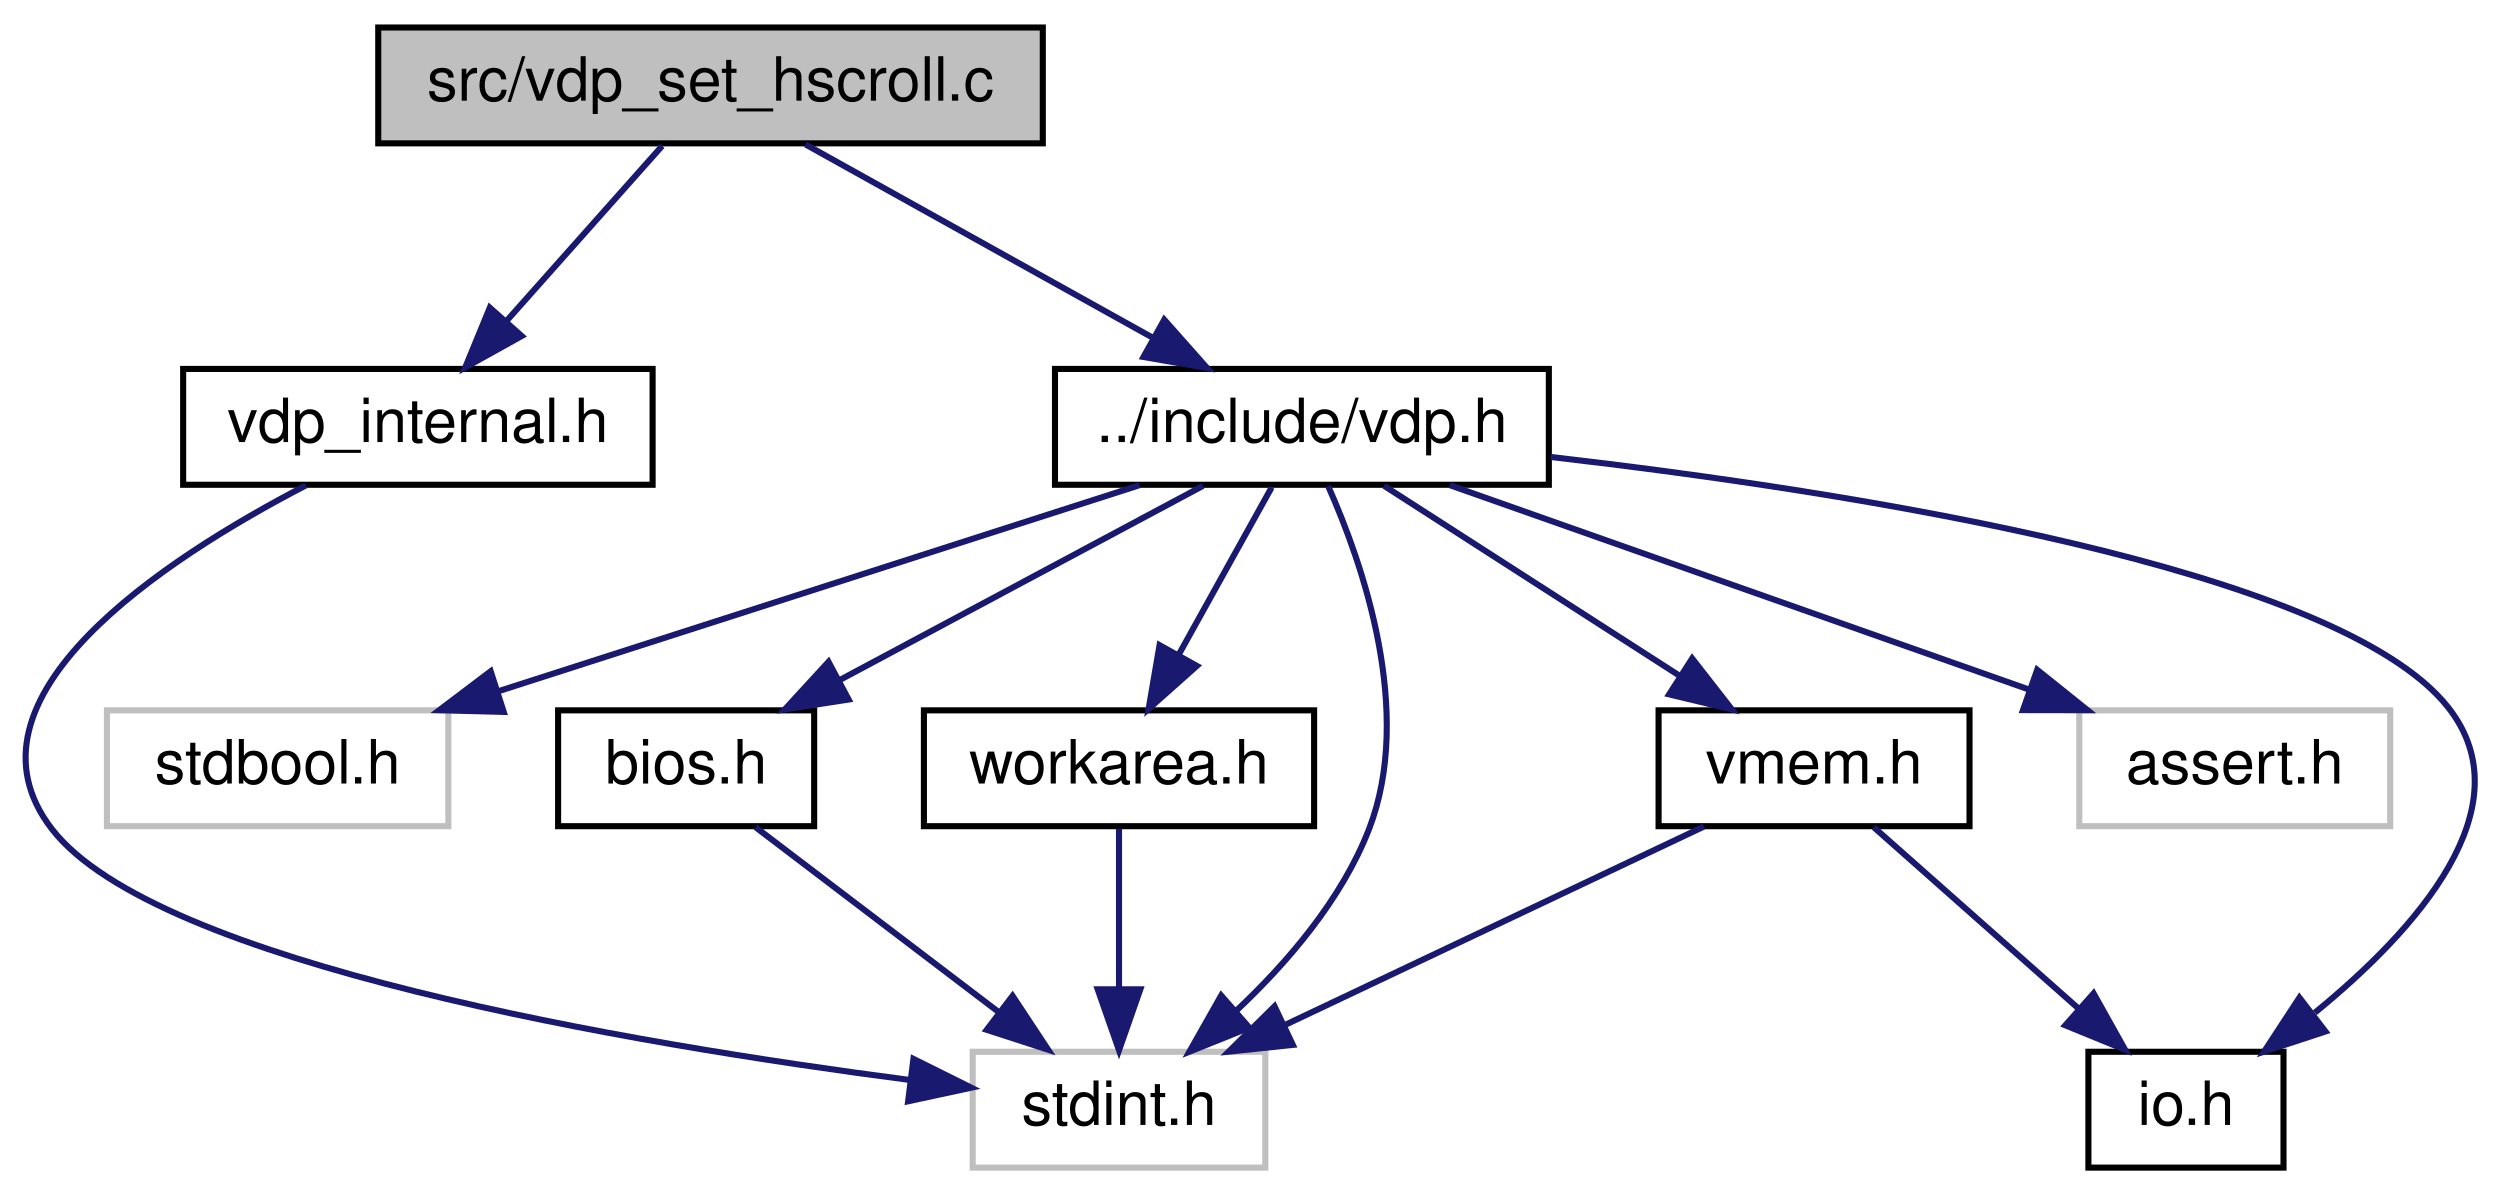
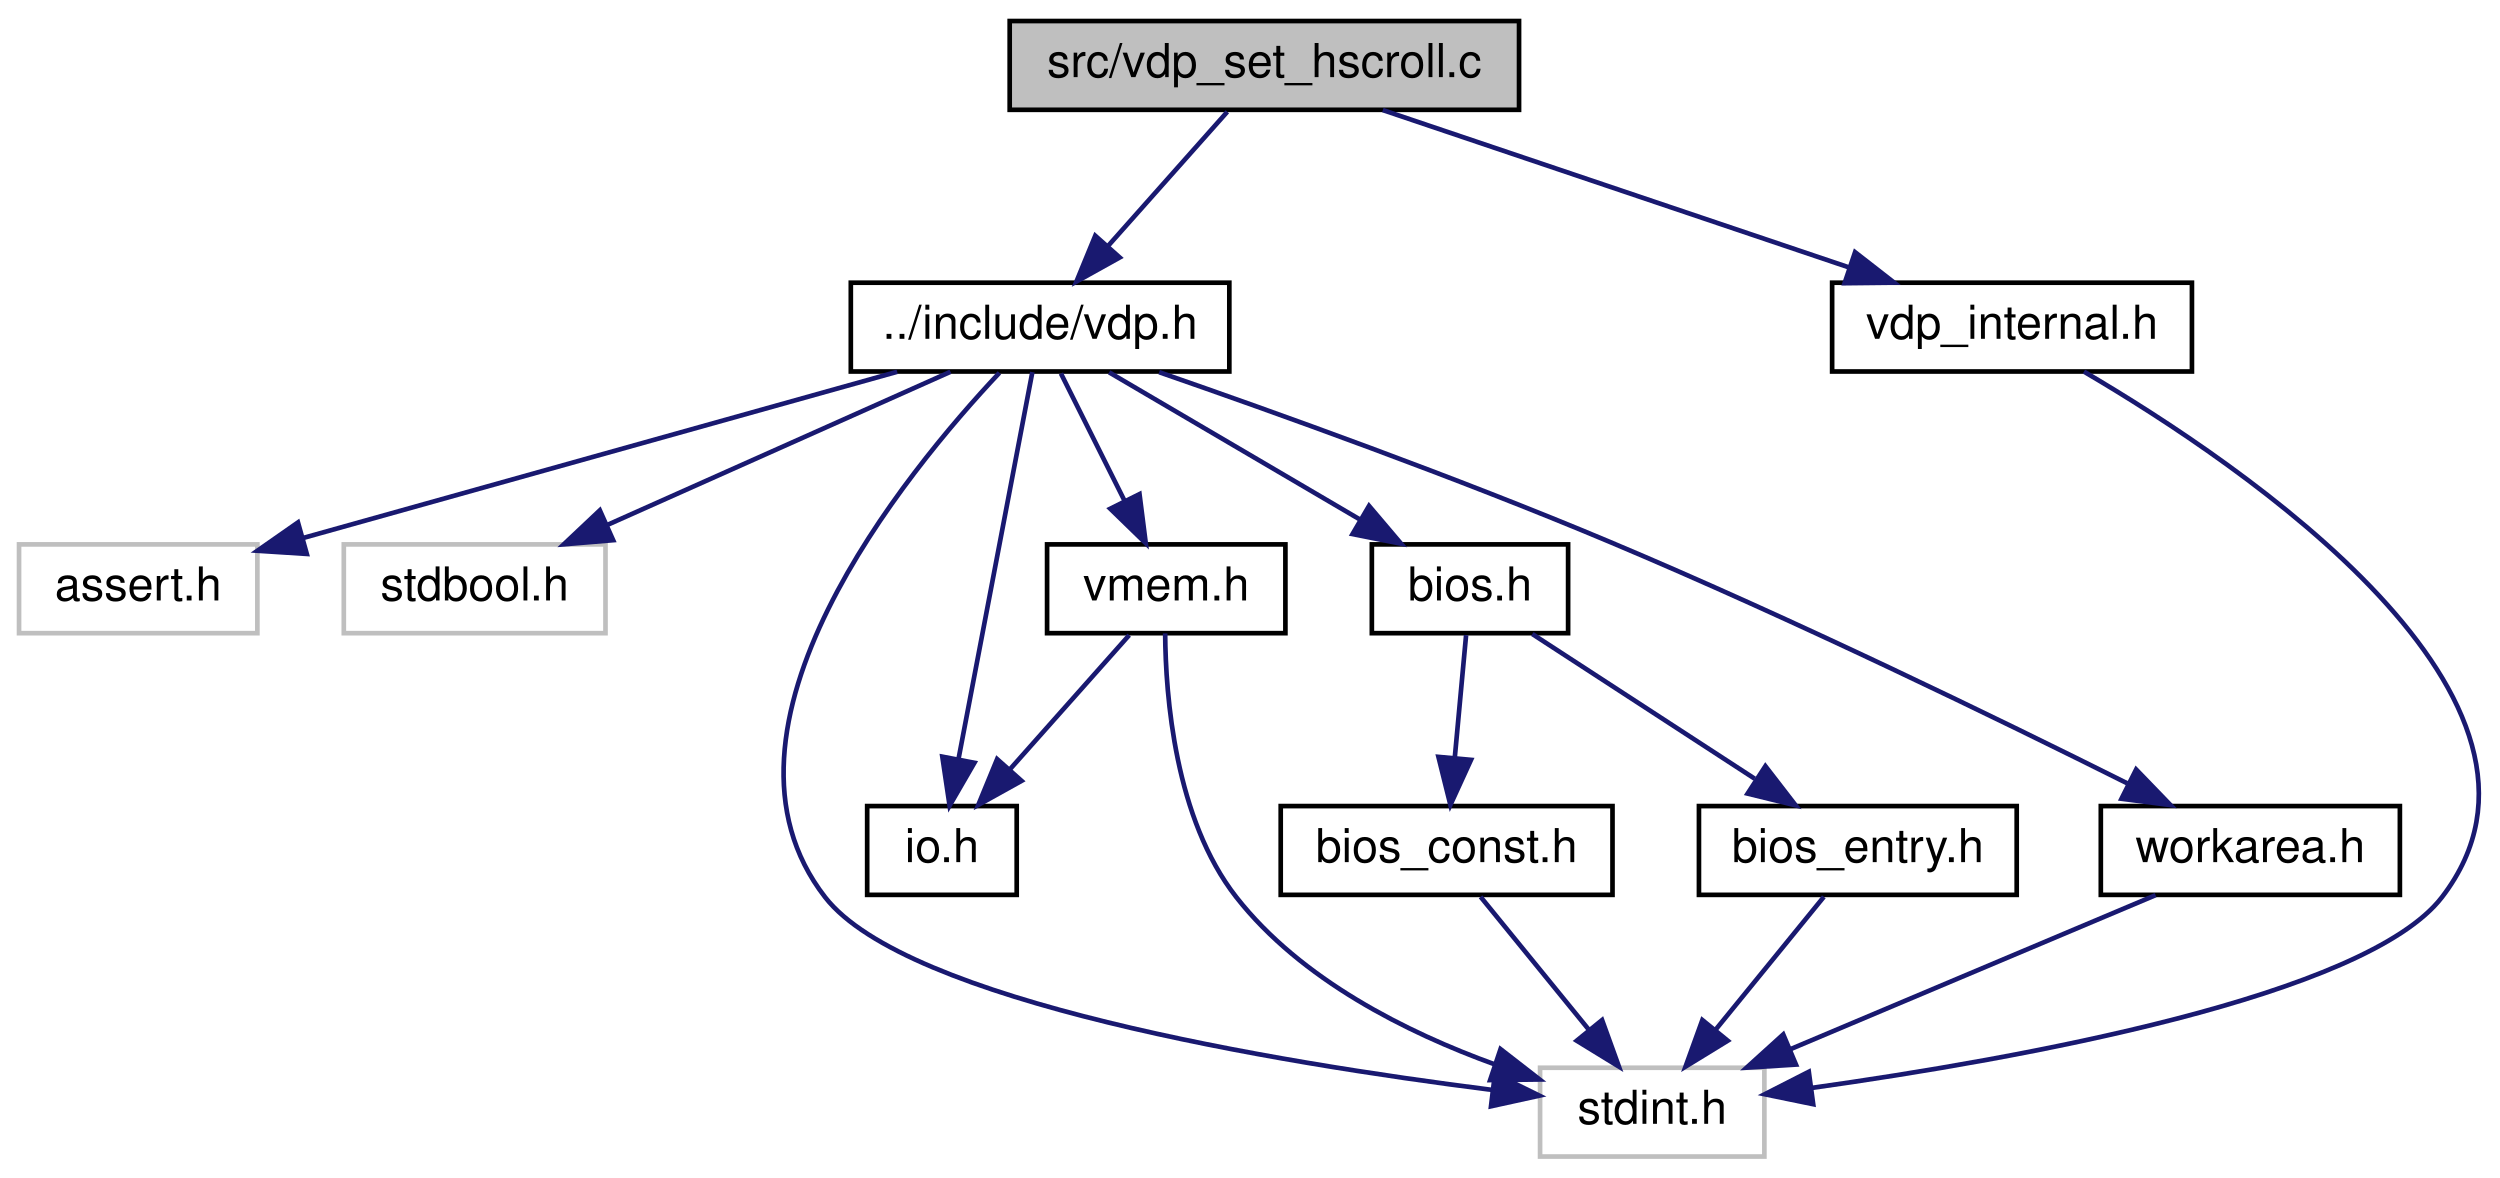
- <svg xmlns="http://www.w3.org/2000/svg" xmlns:xlink="http://www.w3.org/1999/xlink" width="410pt" height="196pt" viewBox="0.00 0.00 410.05 196.00">
-   <g id="graph0" class="graph" transform="scale(1 1) rotate(0) translate(4 192)">
+ <svg xmlns="http://www.w3.org/2000/svg" xmlns:xlink="http://www.w3.org/1999/xlink" width="535pt" height="252pt" viewBox="0.00 0.00 534.85 252.00">
+   <g id="graph0" class="graph" transform="scale(1 1) rotate(0) translate(4 248)">
    <g id="node1" class="node">
      <g id="a_node1">
        <a xlink:title="Copyright (c) 2021 Daishi Mori (mori0091)">
-           <polygon fill="#bfbfbf" stroke="black" points="58.04,-168.5 58.04,-187.5 167.04,-187.5 167.04,-168.5 58.04,-168.5" />
-           <text text-anchor="middle" x="112.54" y="-175.5" font-family="Helvetica,sans-Serif" font-size="10.00">src/vdp_set_hscroll.c</text>
+           <polygon fill="#bfbfbf" stroke="black" points="212,-224.5 212,-243.5 321,-243.5 321,-224.5 212,-224.5" />
+           <text text-anchor="middle" x="266.5" y="-231.5" font-family="Helvetica,sans-Serif" font-size="10.00">src/vdp_set_hscroll.c</text>
        </a>
      </g>
    </g>
    <g id="node2" class="node">
      <g id="a_node2">
        <a xlink:href="vdp_8h.html" target="_top" xlink:title="Data types and functions for VDP (Video Display Proccessor) access.">
-           <polygon fill="none" stroke="black" points="169.04,-112.5 169.04,-131.5 250.04,-131.5 250.04,-112.5 169.04,-112.5" />
-           <text text-anchor="middle" x="209.54" y="-119.5" font-family="Helvetica,sans-Serif" font-size="10.00">../include/vdp.h</text>
+           <polygon fill="none" stroke="black" points="178,-168.5 178,-187.5 259,-187.5 259,-168.5 178,-168.5" />
+           <text text-anchor="middle" x="218.5" y="-175.5" font-family="Helvetica,sans-Serif" font-size="10.00">../include/vdp.h</text>
        </a>
      </g>
    </g>
    <g id="edge1" class="edge">
-       <path fill="none" stroke="midnightblue" d="M128.12,-168.32C143.54,-159.74 167.35,-146.49 185.25,-136.52" />
-       <polygon fill="midnightblue" stroke="midnightblue" points="186.96,-139.58 193.99,-131.65 183.55,-133.46 186.96,-139.58" />
+       <path fill="none" stroke="midnightblue" d="M258.57,-224.08C251.65,-216.3 241.43,-204.8 233.05,-195.37" />
+       <polygon fill="midnightblue" stroke="midnightblue" points="235.54,-192.9 226.28,-187.75 230.31,-197.55 235.54,-192.9" />
    </g>
-     <g id="node10" class="node">
-       <g id="a_node10">
+     <g id="node12" class="node">
+       <g id="a_node12">
        <a xlink:href="vdp__internal_8h.html" target="_top" xlink:title="Copyright (c) 2021 Daishi Mori (mori0091)">
-           <polygon fill="none" stroke="black" points="26.04,-112.5 26.04,-131.5 103.04,-131.5 103.04,-112.5 26.04,-112.5" />
-           <text text-anchor="middle" x="64.54" y="-119.5" font-family="Helvetica,sans-Serif" font-size="10.00">vdp_internal.h</text>
+           <polygon fill="none" stroke="black" points="388,-168.5 388,-187.5 465,-187.5 465,-168.5 388,-168.5" />
+           <text text-anchor="middle" x="426.5" y="-175.5" font-family="Helvetica,sans-Serif" font-size="10.00">vdp_internal.h</text>
        </a>
      </g>
    </g>
-     <g id="edge13" class="edge">
-       <path fill="none" stroke="midnightblue" d="M104.61,-168.08C97.69,-160.3 87.47,-148.8 79.08,-139.37" />
-       <polygon fill="midnightblue" stroke="midnightblue" points="81.57,-136.9 72.31,-131.75 76.34,-141.55 81.57,-136.9" />
+     <g id="edge16" class="edge">
+       <path fill="none" stroke="midnightblue" d="M291.85,-224.44C318.77,-215.36 361.5,-200.94 391.59,-190.78" />
+       <polygon fill="midnightblue" stroke="midnightblue" points="392.91,-194.03 401.27,-187.52 390.67,-187.4 392.91,-194.03" />
    </g>
    <g id="node3" class="node">
      <g id="a_node3">
        <a xlink:title=" ">
-           <polygon fill="none" stroke="#bfbfbf" points="337.04,-56.5 337.04,-75.5 388.04,-75.5 388.04,-56.5 337.04,-56.5" />
-           <text text-anchor="middle" x="362.54" y="-63.5" font-family="Helvetica,sans-Serif" font-size="10.00">assert.h</text>
+           <polygon fill="none" stroke="#bfbfbf" points="0,-112.5 0,-131.5 51,-131.5 51,-112.5 0,-112.5" />
+           <text text-anchor="middle" x="25.5" y="-119.5" font-family="Helvetica,sans-Serif" font-size="10.00">assert.h</text>
        </a>
      </g>
    </g>
    <g id="edge2" class="edge">
-       <path fill="none" stroke="midnightblue" d="M233.78,-112.44C259.41,-103.4 300.02,-89.06 328.77,-78.92" />
-       <polygon fill="midnightblue" stroke="midnightblue" points="330.14,-82.15 338.41,-75.52 327.81,-75.54 330.14,-82.15" />
+       <path fill="none" stroke="midnightblue" d="M187.92,-168.44C153.33,-158.77 97.1,-143.03 60.71,-132.85" />
+       <polygon fill="midnightblue" stroke="midnightblue" points="61.58,-129.46 51.01,-130.14 59.69,-136.2 61.58,-129.46" />
    </g>
    <g id="node4" class="node">
      <g id="a_node4">
        <a xlink:title=" ">
-           <polygon fill="none" stroke="#bfbfbf" points="13.54,-56.5 13.54,-75.5 69.54,-75.5 69.54,-56.5 13.54,-56.5" />
-           <text text-anchor="middle" x="41.54" y="-63.5" font-family="Helvetica,sans-Serif" font-size="10.00">stdbool.h</text>
+           <polygon fill="none" stroke="#bfbfbf" points="69.5,-112.5 69.5,-131.5 125.5,-131.5 125.5,-112.5 69.5,-112.5" />
+           <text text-anchor="middle" x="97.5" y="-119.5" font-family="Helvetica,sans-Serif" font-size="10.00">stdbool.h</text>
        </a>
      </g>
    </g>
    <g id="edge3" class="edge">
-       <path fill="none" stroke="midnightblue" d="M182.92,-112.44C154.53,-103.32 109.4,-88.81 77.78,-78.65" />
-       <polygon fill="midnightblue" stroke="midnightblue" points="78.62,-75.24 68.03,-75.52 76.48,-81.91 78.62,-75.24" />
+       <path fill="none" stroke="midnightblue" d="M199.33,-168.44C179.59,-159.64 148.61,-145.81 126.01,-135.72" />
+       <polygon fill="midnightblue" stroke="midnightblue" points="127.14,-132.4 116.58,-131.52 124.29,-138.79 127.14,-132.4" />
    </g>
    <g id="node5" class="node">
      <g id="a_node5">
        <a xlink:title=" ">
-           <polygon fill="none" stroke="#bfbfbf" points="155.54,-0.5 155.54,-19.5 203.54,-19.5 203.54,-0.5 155.54,-0.5" />
-           <text text-anchor="middle" x="179.54" y="-7.5" font-family="Helvetica,sans-Serif" font-size="10.00">stdint.h</text>
+           <polygon fill="none" stroke="#bfbfbf" points="325.5,-0.5 325.5,-19.5 373.5,-19.5 373.5,-0.5 325.5,-0.5" />
+           <text text-anchor="middle" x="349.5" y="-7.5" font-family="Helvetica,sans-Serif" font-size="10.00">stdint.h</text>
        </a>
      </g>
    </g>
    <g id="edge4" class="edge">
-       <path fill="none" stroke="midnightblue" d="M213.84,-112.29C219.52,-99.54 227.98,-75.21 220.54,-56 216.08,-44.5 207.17,-34.13 198.79,-26.25" />
-       <polygon fill="midnightblue" stroke="midnightblue" points="200.91,-23.46 191.08,-19.51 196.3,-28.73 200.91,-23.46" />
+       <path fill="none" stroke="midnightblue" d="M209.8,-168.22C189.83,-147 144.5,-92.02 172.5,-56 189.83,-33.71 268.74,-20.65 315.14,-14.77" />
+       <polygon fill="midnightblue" stroke="midnightblue" points="315.84,-18.21 325.35,-13.53 315,-11.26 315.84,-18.21" />
    </g>
    <g id="node6" class="node">
      <g id="a_node6">
        <a xlink:href="io_8h.html" target="_top" xlink:title="Copyright (c) 2021 Daishi Mori (mori0091)">
-           <polygon fill="none" stroke="black" points="338.54,-0.5 338.54,-19.5 370.54,-19.5 370.54,-0.5 338.54,-0.5" />
-           <text text-anchor="middle" x="354.54" y="-7.5" font-family="Helvetica,sans-Serif" font-size="10.00">io.h</text>
+           <polygon fill="none" stroke="black" points="181.5,-56.5 181.5,-75.5 213.5,-75.5 213.5,-56.5 181.5,-56.5" />
+           <text text-anchor="middle" x="197.5" y="-63.5" font-family="Helvetica,sans-Serif" font-size="10.00">io.h</text>
        </a>
      </g>
    </g>
    <g id="edge5" class="edge">
-       <path fill="none" stroke="midnightblue" d="M250.34,-117.06C300.02,-111.33 379.56,-98.79 397.54,-76 410.45,-59.63 392.23,-39.41 375.68,-25.91" />
-       <polygon fill="midnightblue" stroke="midnightblue" points="377.42,-22.83 367.35,-19.52 373.15,-28.38 377.42,-22.83" />
+       <path fill="none" stroke="midnightblue" d="M216.85,-168.37C213.46,-150.62 205.65,-109.67 201.05,-85.6" />
+       <polygon fill="midnightblue" stroke="midnightblue" points="204.45,-84.76 199.14,-75.59 197.58,-86.07 204.45,-84.76" />
    </g>
    <g id="node7" class="node">
      <g id="a_node7">
        <a xlink:href="vmem_8h.html" target="_top" xlink:title="Data types and functions for VRAM access.">
-           <polygon fill="none" stroke="black" points="268.04,-56.5 268.04,-75.5 319.04,-75.5 319.04,-56.5 268.04,-56.5" />
-           <text text-anchor="middle" x="293.54" y="-63.5" font-family="Helvetica,sans-Serif" font-size="10.00">vmem.h</text>
+           <polygon fill="none" stroke="black" points="220,-112.5 220,-131.5 271,-131.5 271,-112.5 220,-112.5" />
+           <text text-anchor="middle" x="245.5" y="-119.5" font-family="Helvetica,sans-Serif" font-size="10.00">vmem.h</text>
        </a>
      </g>
    </g>
    <g id="edge6" class="edge">
-       <path fill="none" stroke="midnightblue" d="M223.03,-112.32C236.14,-103.9 256.25,-90.97 271.64,-81.07" />
-       <polygon fill="midnightblue" stroke="midnightblue" points="273.55,-84.01 280.07,-75.65 269.77,-78.12 273.55,-84.01" />
+       <path fill="none" stroke="midnightblue" d="M222.96,-168.08C226.65,-160.69 232.02,-149.95 236.59,-140.81" />
+       <polygon fill="midnightblue" stroke="midnightblue" points="239.78,-142.26 241.12,-131.75 233.52,-139.13 239.78,-142.26" />
    </g>
    <g id="node8" class="node">
      <g id="a_node8">
        <a xlink:href="bios_8h.html" target="_top" xlink:title="Copyright (c) 2021 Daishi Mori (mori0091)">
-           <polygon fill="none" stroke="black" points="87.54,-56.5 87.54,-75.5 129.54,-75.5 129.54,-56.5 87.54,-56.5" />
-           <text text-anchor="middle" x="108.54" y="-63.5" font-family="Helvetica,sans-Serif" font-size="10.00">bios.h</text>
+           <polygon fill="none" stroke="black" points="289.5,-112.5 289.5,-131.5 331.5,-131.5 331.5,-112.5 289.5,-112.5" />
+           <text text-anchor="middle" x="310.5" y="-119.5" font-family="Helvetica,sans-Serif" font-size="10.00">bios.h</text>
        </a>
      </g>
    </g>
    <g id="edge9" class="edge">
-       <path fill="none" stroke="midnightblue" d="M193.31,-112.32C177.19,-103.7 152.24,-90.36 133.57,-80.39" />
-       <polygon fill="midnightblue" stroke="midnightblue" points="135.19,-77.28 124.72,-75.65 131.89,-83.46 135.19,-77.28" />
+       <path fill="none" stroke="midnightblue" d="M233.28,-168.32C247.77,-159.82 270.07,-146.73 286.99,-136.8" />
+       <polygon fill="midnightblue" stroke="midnightblue" points="288.9,-139.74 295.76,-131.65 285.36,-133.7 288.9,-139.74" />
+     </g>
+     <g id="node11" class="node">
+       <g id="a_node11">
+         <a xlink:href="workarea_8h.html" target="_top" xlink:title="Copyright (c) 2021 Daishi Mori (mori0091)">
+           <polygon fill="none" stroke="black" points="445.5,-56.5 445.5,-75.5 509.5,-75.5 509.5,-56.5 445.5,-56.5" />
+           <text text-anchor="middle" x="477.5" y="-63.5" font-family="Helvetica,sans-Serif" font-size="10.00">workarea.h</text>
+         </a>
+       </g>
+     </g>
+     <g id="edge14" class="edge">
+       <path fill="none" stroke="midnightblue" d="M243.99,-168.35C268.85,-159.73 307.62,-145.83 340.5,-132 379.62,-115.54 423.79,-94.04 451.15,-80.37" />
+       <polygon fill="midnightblue" stroke="midnightblue" points="453.06,-83.33 460.42,-75.71 449.92,-77.07 453.06,-83.33" />
+     </g>
+     <g id="edge7" class="edge">
+       <path fill="none" stroke="midnightblue" d="M245.27,-112.45C245.36,-99.01 247.36,-72.77 260.5,-56 274.32,-38.36 296.92,-27.05 315.89,-20.19" />
+       <polygon fill="midnightblue" stroke="midnightblue" points="317.04,-23.49 325.41,-16.99 314.81,-16.86 317.04,-23.49" />
+     </g>
+     <g id="edge8" class="edge">
+       <path fill="none" stroke="midnightblue" d="M237.57,-112.08C230.65,-104.3 220.43,-92.8 212.05,-83.37" />
+       <polygon fill="midnightblue" stroke="midnightblue" points="214.54,-80.9 205.28,-75.75 209.31,-85.55 214.54,-80.9" />
    </g>
    <g id="node9" class="node">
      <g id="a_node9">
-         <a xlink:href="workarea_8h.html" target="_top" xlink:title="Copyright (c) 2021 Daishi Mori (mori0091)">
-           <polygon fill="none" stroke="black" points="147.54,-56.5 147.54,-75.5 211.54,-75.5 211.54,-56.5 147.54,-56.5" />
-           <text text-anchor="middle" x="179.54" y="-63.5" font-family="Helvetica,sans-Serif" font-size="10.00">workarea.h</text>
+         <a xlink:href="bios__const_8h.html" target="_top" xlink:title="Constant variables in the MSX BIOS ROM.">
+           <polygon fill="none" stroke="black" points="270,-56.5 270,-75.5 341,-75.5 341,-56.5 270,-56.5" />
+           <text text-anchor="middle" x="305.5" y="-63.5" font-family="Helvetica,sans-Serif" font-size="10.00">bios_const.h</text>
        </a>
      </g>
    </g>
-     <g id="edge11" class="edge">
-       <path fill="none" stroke="midnightblue" d="M204.58,-112.08C200.43,-104.61 194.38,-93.72 189.27,-84.52" />
-       <polygon fill="midnightblue" stroke="midnightblue" points="192.31,-82.79 184.4,-75.75 186.19,-86.19 192.31,-82.79" />
+     <g id="edge10" class="edge">
+       <path fill="none" stroke="midnightblue" d="M309.67,-112.08C309.02,-105.01 308.08,-94.86 307.26,-85.99" />
+       <polygon fill="midnightblue" stroke="midnightblue" points="310.72,-85.39 306.31,-75.75 303.75,-86.03 310.72,-85.39" />
    </g>
-     <g id="edge7" class="edge">
-       <path fill="none" stroke="midnightblue" d="M275.47,-56.44C256.96,-47.68 227.96,-33.94 206.68,-23.86" />
-       <polygon fill="midnightblue" stroke="midnightblue" points="208.05,-20.63 197.52,-19.52 205.05,-26.96 208.05,-20.63" />
-     </g>
-     <g id="edge8" class="edge">
-       <path fill="none" stroke="midnightblue" d="M303.34,-56.32C312.35,-48.34 325.94,-36.31 336.85,-26.65" />
-       <polygon fill="midnightblue" stroke="midnightblue" points="339.39,-29.08 344.56,-19.83 334.75,-23.84 339.39,-29.08" />
-     </g>
-     <g id="edge10" class="edge">
-       <path fill="none" stroke="midnightblue" d="M119.94,-56.32C130.65,-48.18 146.88,-35.84 159.7,-26.09" />
-       <polygon fill="midnightblue" stroke="midnightblue" points="162.08,-28.67 167.92,-19.83 157.84,-23.1 162.08,-28.67" />
+     <g id="node10" class="node">
+       <g id="a_node10">
+         <a xlink:href="bios__entry_8h.html" target="_top" xlink:title="Assembler entry points for MSX BIOS functions.">
+           <polygon fill="none" stroke="black" points="359.5,-56.5 359.5,-75.5 427.5,-75.5 427.5,-56.5 359.5,-56.5" />
+           <text text-anchor="middle" x="393.5" y="-63.5" font-family="Helvetica,sans-Serif" font-size="10.00">bios_entry.h</text>
+         </a>
+       </g>
    </g>
    <g id="edge12" class="edge">
-       <path fill="none" stroke="midnightblue" d="M179.54,-56.08C179.54,-49.01 179.54,-38.86 179.54,-29.99" />
-       <polygon fill="midnightblue" stroke="midnightblue" points="183.04,-29.75 179.54,-19.75 176.04,-29.75 183.04,-29.75" />
+       <path fill="none" stroke="midnightblue" d="M323.84,-112.32C336.66,-103.98 356.28,-91.21 371.44,-81.35" />
+       <polygon fill="midnightblue" stroke="midnightblue" points="373.72,-84.04 380.2,-75.65 369.91,-78.17 373.72,-84.04" />
    </g>
-     <g id="edge14" class="edge">
-       <path fill="none" stroke="midnightblue" d="M46.16,-112.39C22.94,-100.33 -12.12,-77.48 4.54,-56 21.61,-33.98 99.27,-20.85 145.2,-14.88" />
-       <polygon fill="midnightblue" stroke="midnightblue" points="145.82,-18.33 155.31,-13.61 144.95,-11.38 145.82,-18.33" />
+     <g id="edge11" class="edge">
+       <path fill="none" stroke="midnightblue" d="M312.77,-56.08C319.04,-48.38 328.29,-37.03 335.93,-27.65" />
+       <polygon fill="midnightblue" stroke="midnightblue" points="338.77,-29.71 342.37,-19.75 333.34,-25.29 338.77,-29.71" />
+     </g>
+     <g id="edge13" class="edge">
+       <path fill="none" stroke="midnightblue" d="M386.23,-56.08C379.96,-48.38 370.71,-37.03 363.07,-27.65" />
+       <polygon fill="midnightblue" stroke="midnightblue" points="365.66,-25.29 356.63,-19.75 360.23,-29.71 365.66,-25.29" />
+     </g>
+     <g id="edge15" class="edge">
+       <path fill="none" stroke="midnightblue" d="M457.22,-56.44C436.15,-47.56 402.98,-33.56 379.01,-23.45" />
+       <polygon fill="midnightblue" stroke="midnightblue" points="380.26,-20.18 369.69,-19.52 377.54,-26.63 380.26,-20.18" />
+     </g>
+     <g id="edge17" class="edge">
+       <path fill="none" stroke="midnightblue" d="M441.89,-168.47C475.67,-148.66 550.82,-98.06 518.5,-56 502.18,-34.77 428.14,-21.44 383.65,-15.19" />
+       <polygon fill="midnightblue" stroke="midnightblue" points="383.95,-11.7 373.57,-13.83 383.01,-18.64 383.95,-11.7" />
    </g>
  </g>
</svg>
